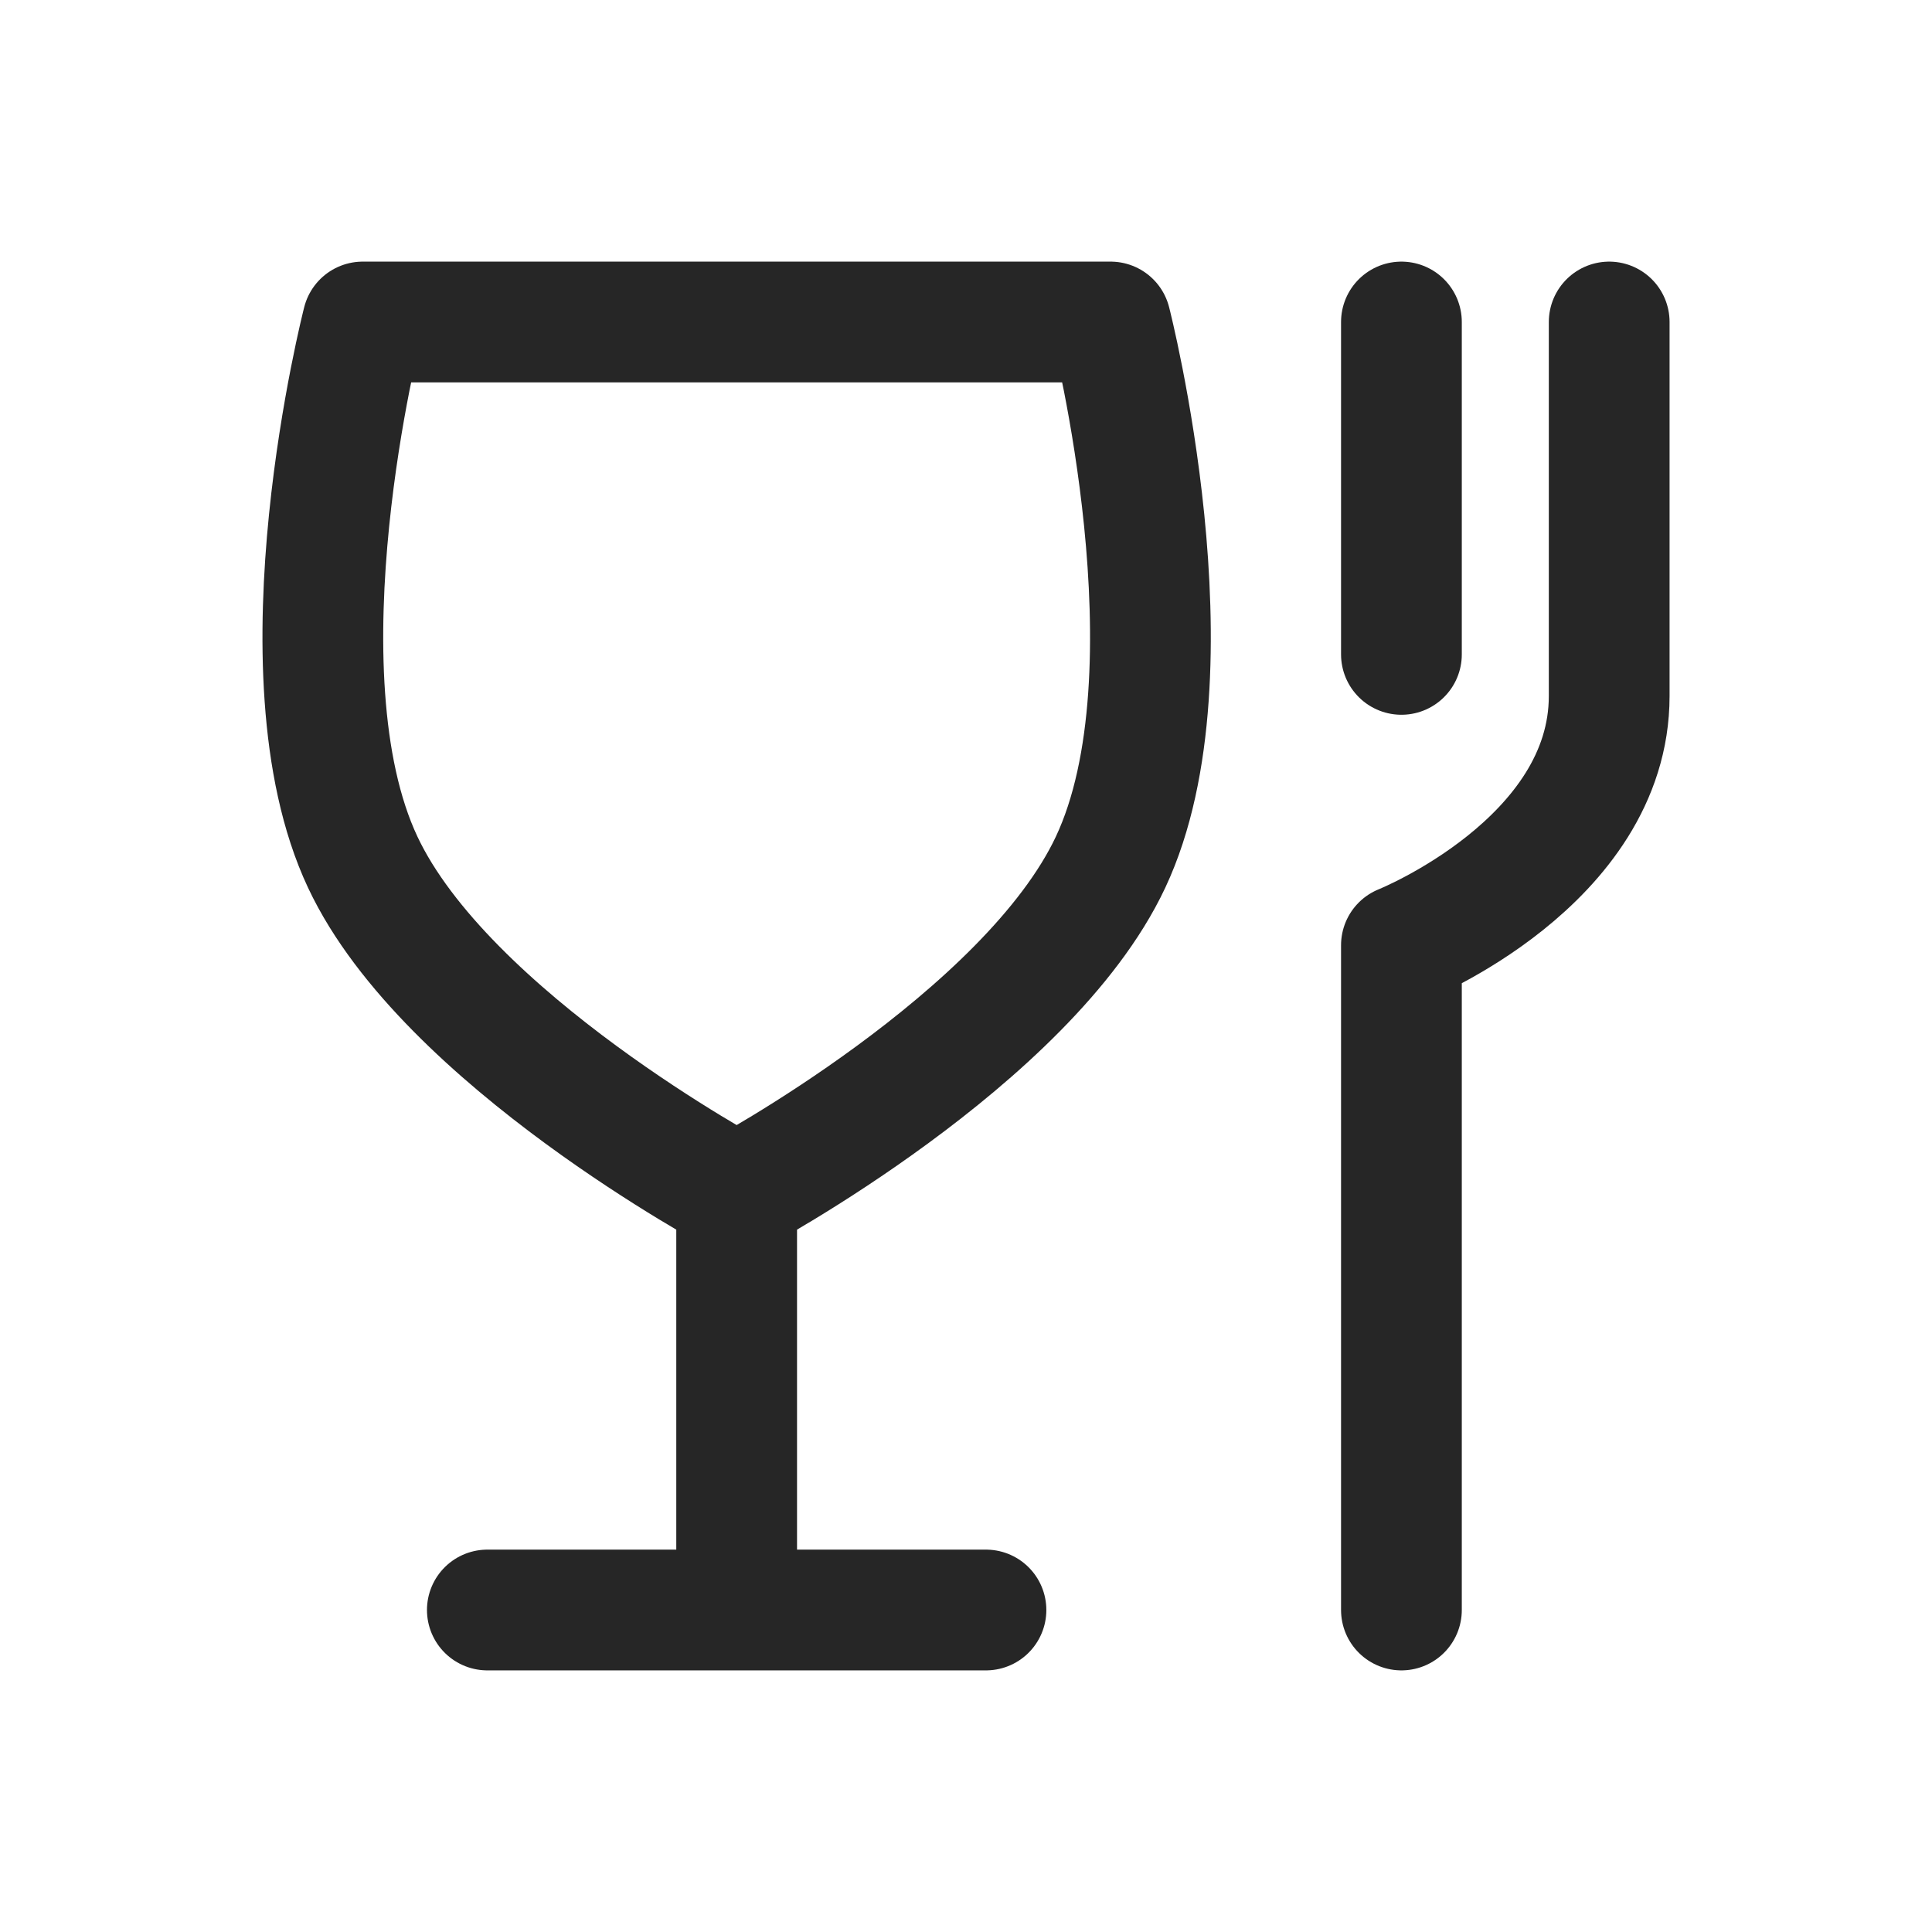
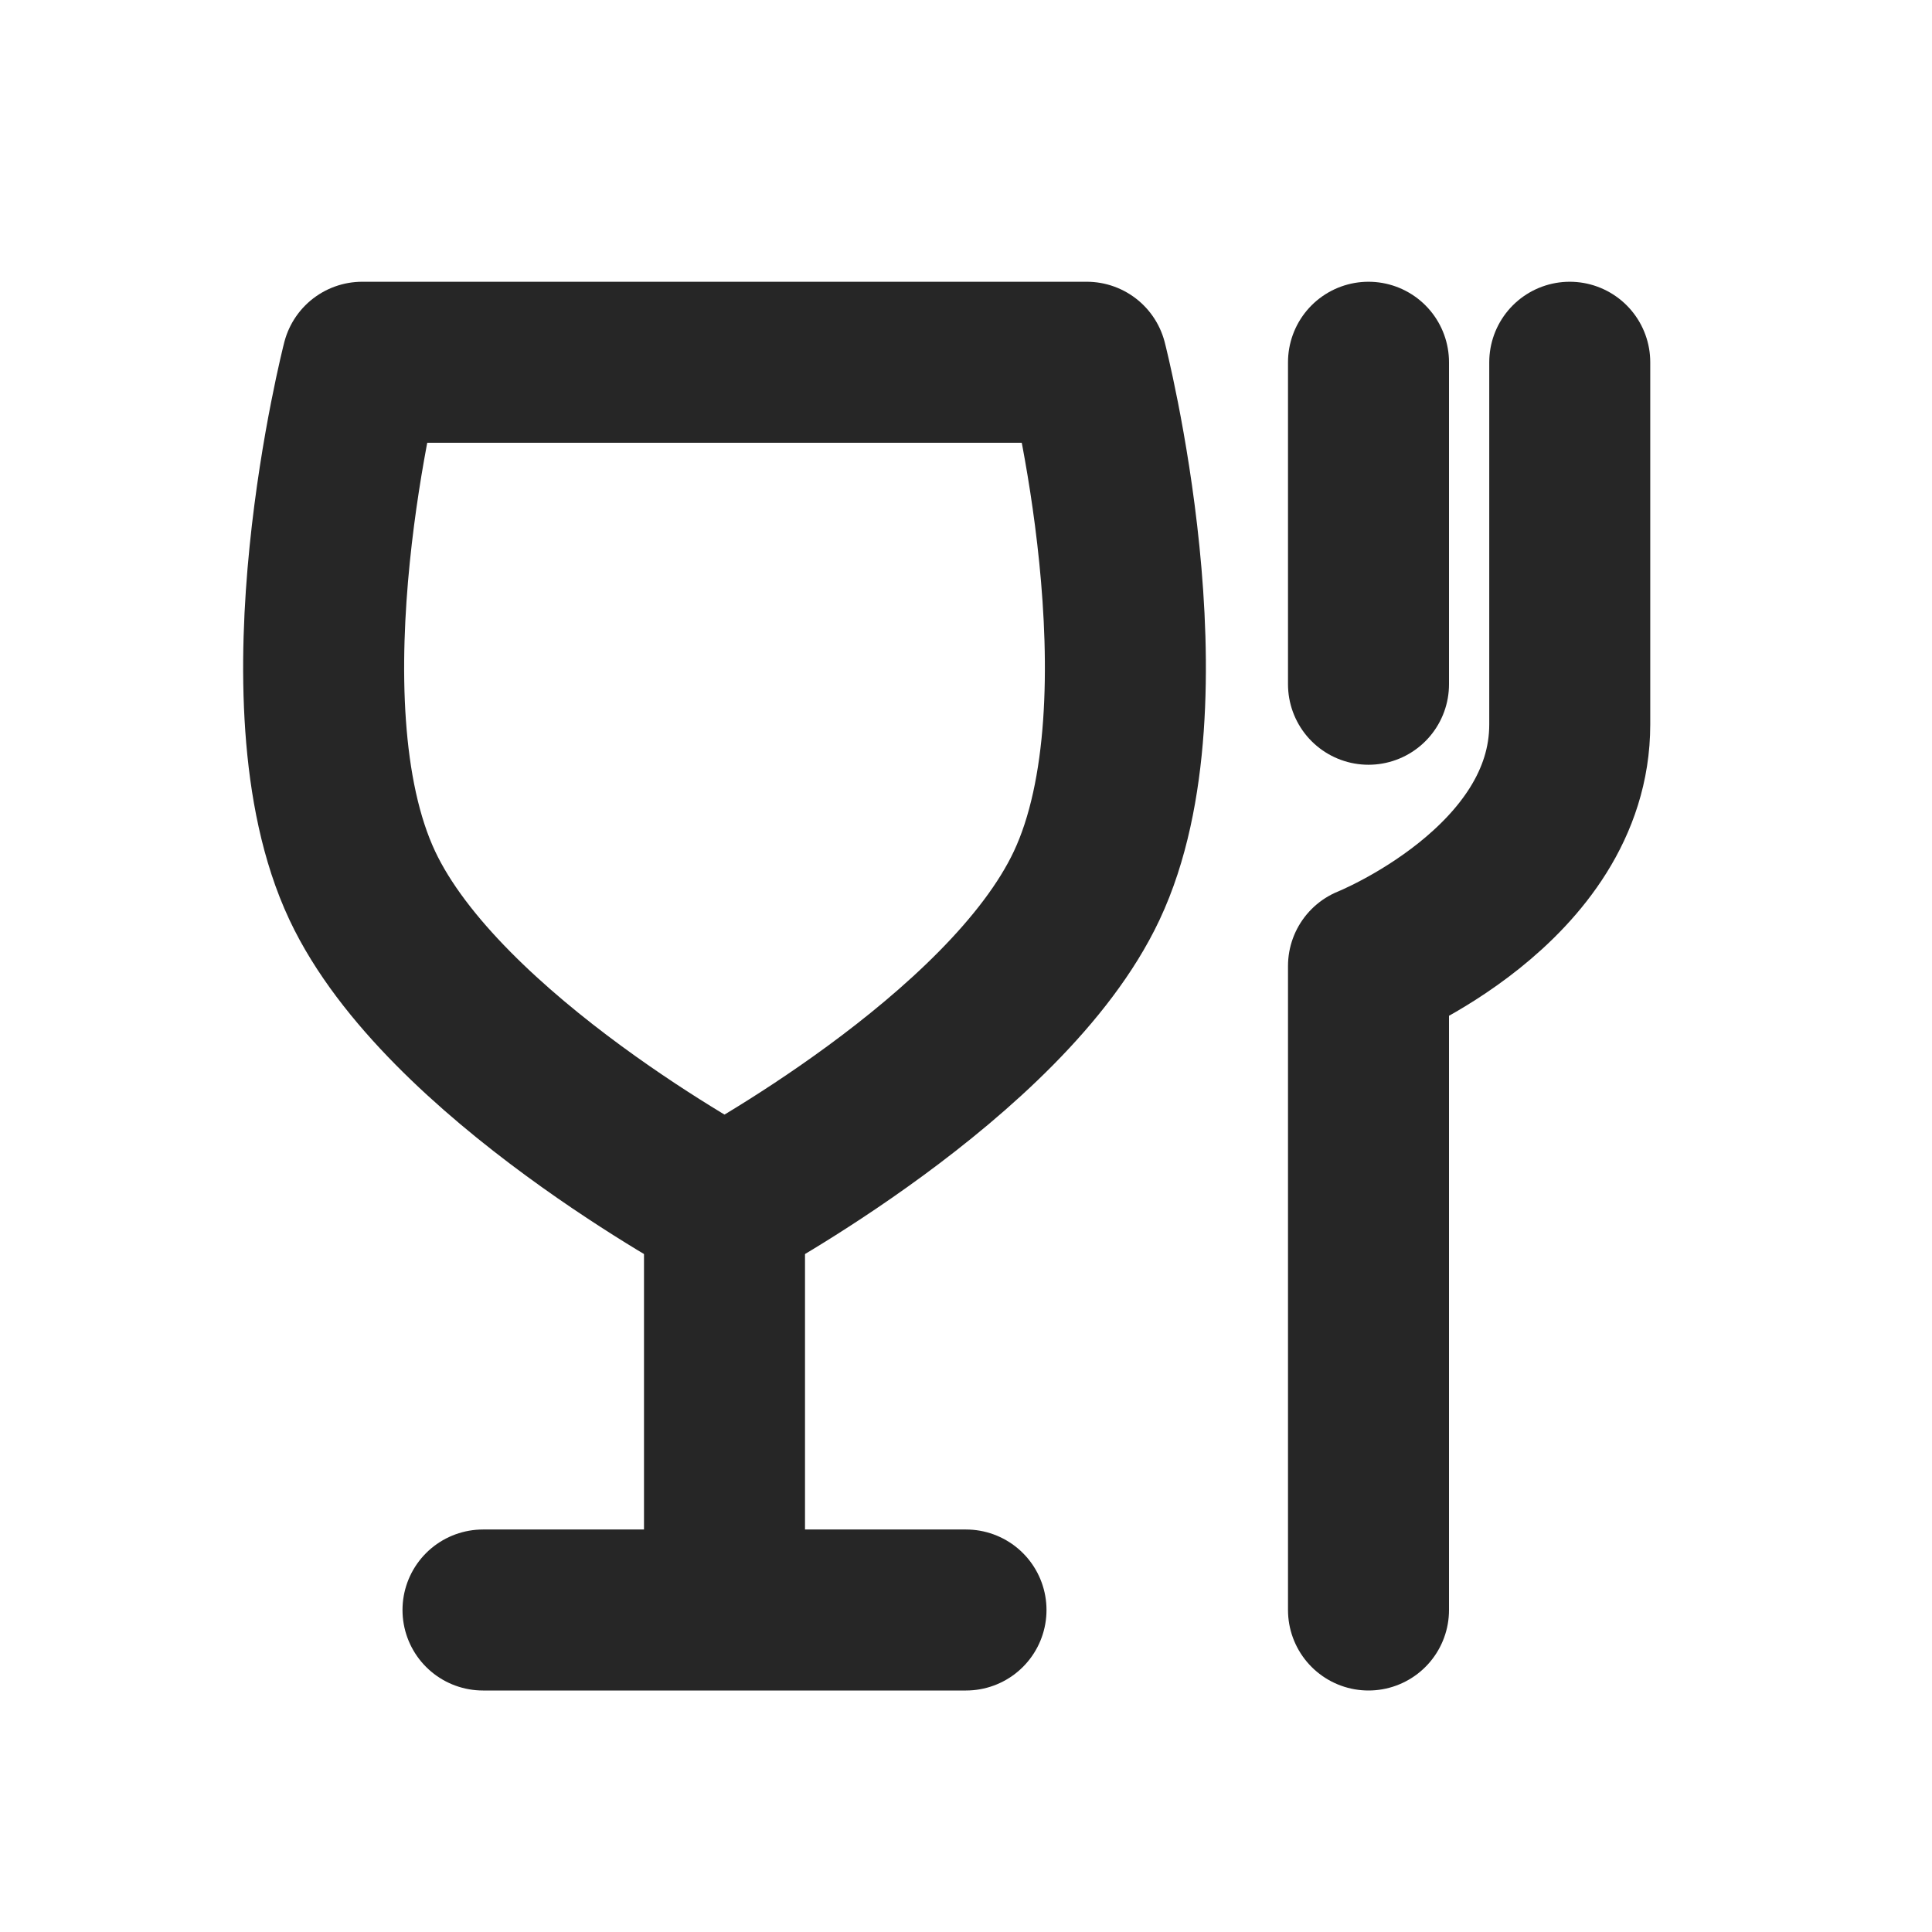
<svg xmlns="http://www.w3.org/2000/svg" width="24" height="24" viewBox="0 0 24 24" fill="none">
-   <g id="SÃ¸ge side ikoner">
-     <g id="clutery">
-       <path id="Vector" d="M6.054 20H9.151M9.151 20H12.248M9.151 20V14.839M9.151 14.839C9.151 14.839 5.538 12.906 4.506 10.71C3.391 8.338 4.506 4 4.506 4H13.796C13.796 4 14.91 8.338 13.796 10.71C12.764 12.906 9.151 14.839 9.151 14.839ZM17.409 20V11.742C17.409 11.742 19.99 10.71 19.99 8.645V4M17.409 8.129V4" stroke="#262626" stroke-width="1.5" stroke-linecap="round" stroke-linejoin="round" />
-     </g>
-   </g>
+   <path d="M6 20H9M12 20H9M9 20V15" stroke="#262626" stroke-width="2" stroke-linecap="round" stroke-linejoin="round" />
+   <path d="M17 20V12C17 12 19.5 11 19.5 9C19.5 7.243 19.5 4.5 19.5 4.5" stroke="#262626" stroke-width="2" stroke-linecap="round" stroke-linejoin="round" />
+   <path d="M17 8.5V4.5" stroke="#262626" stroke-width="2" stroke-linecap="round" stroke-linejoin="round" />
+   <path d="M4.5 11C5.5 13.128 9 15 9 15C9 15 12.5 13.128 13.5 11C14.58 8.703 13.5 4.5 13.5 4.5L4.5 4.5C4.5 4.5 3.421 8.703 4.5 11Z" stroke="#262626" stroke-width="2" stroke-linecap="round" stroke-linejoin="round" />
</svg>
